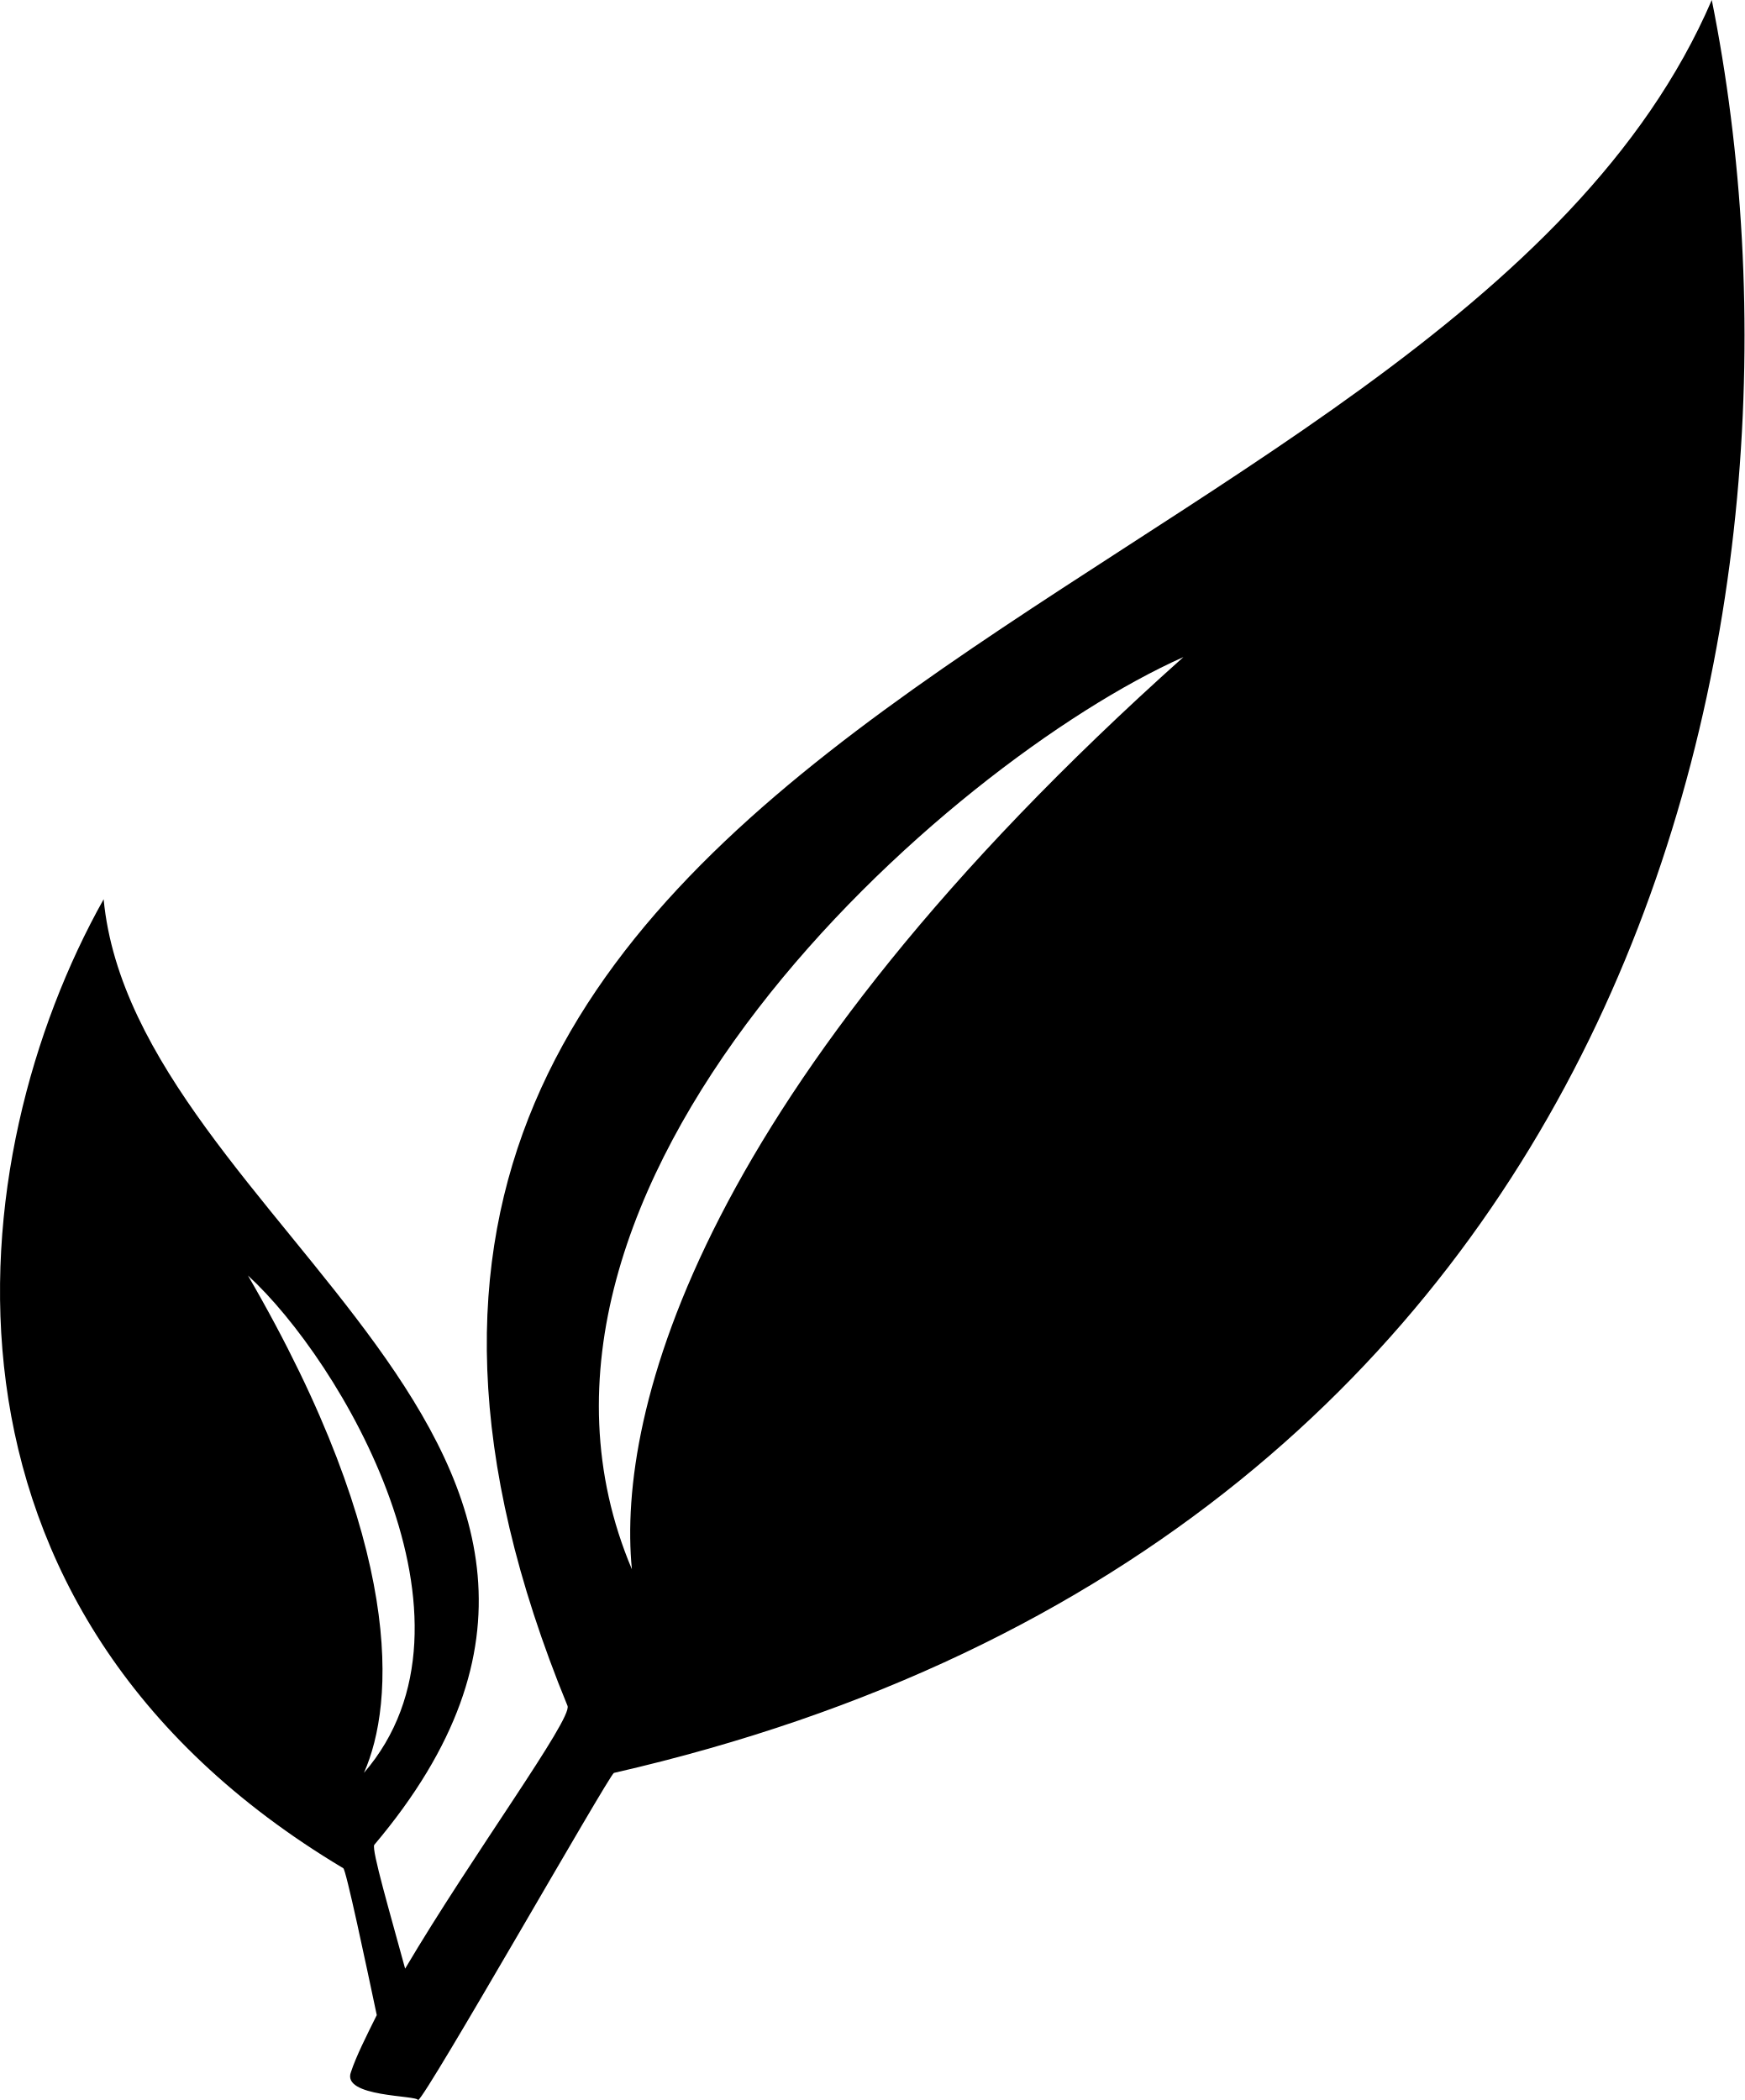
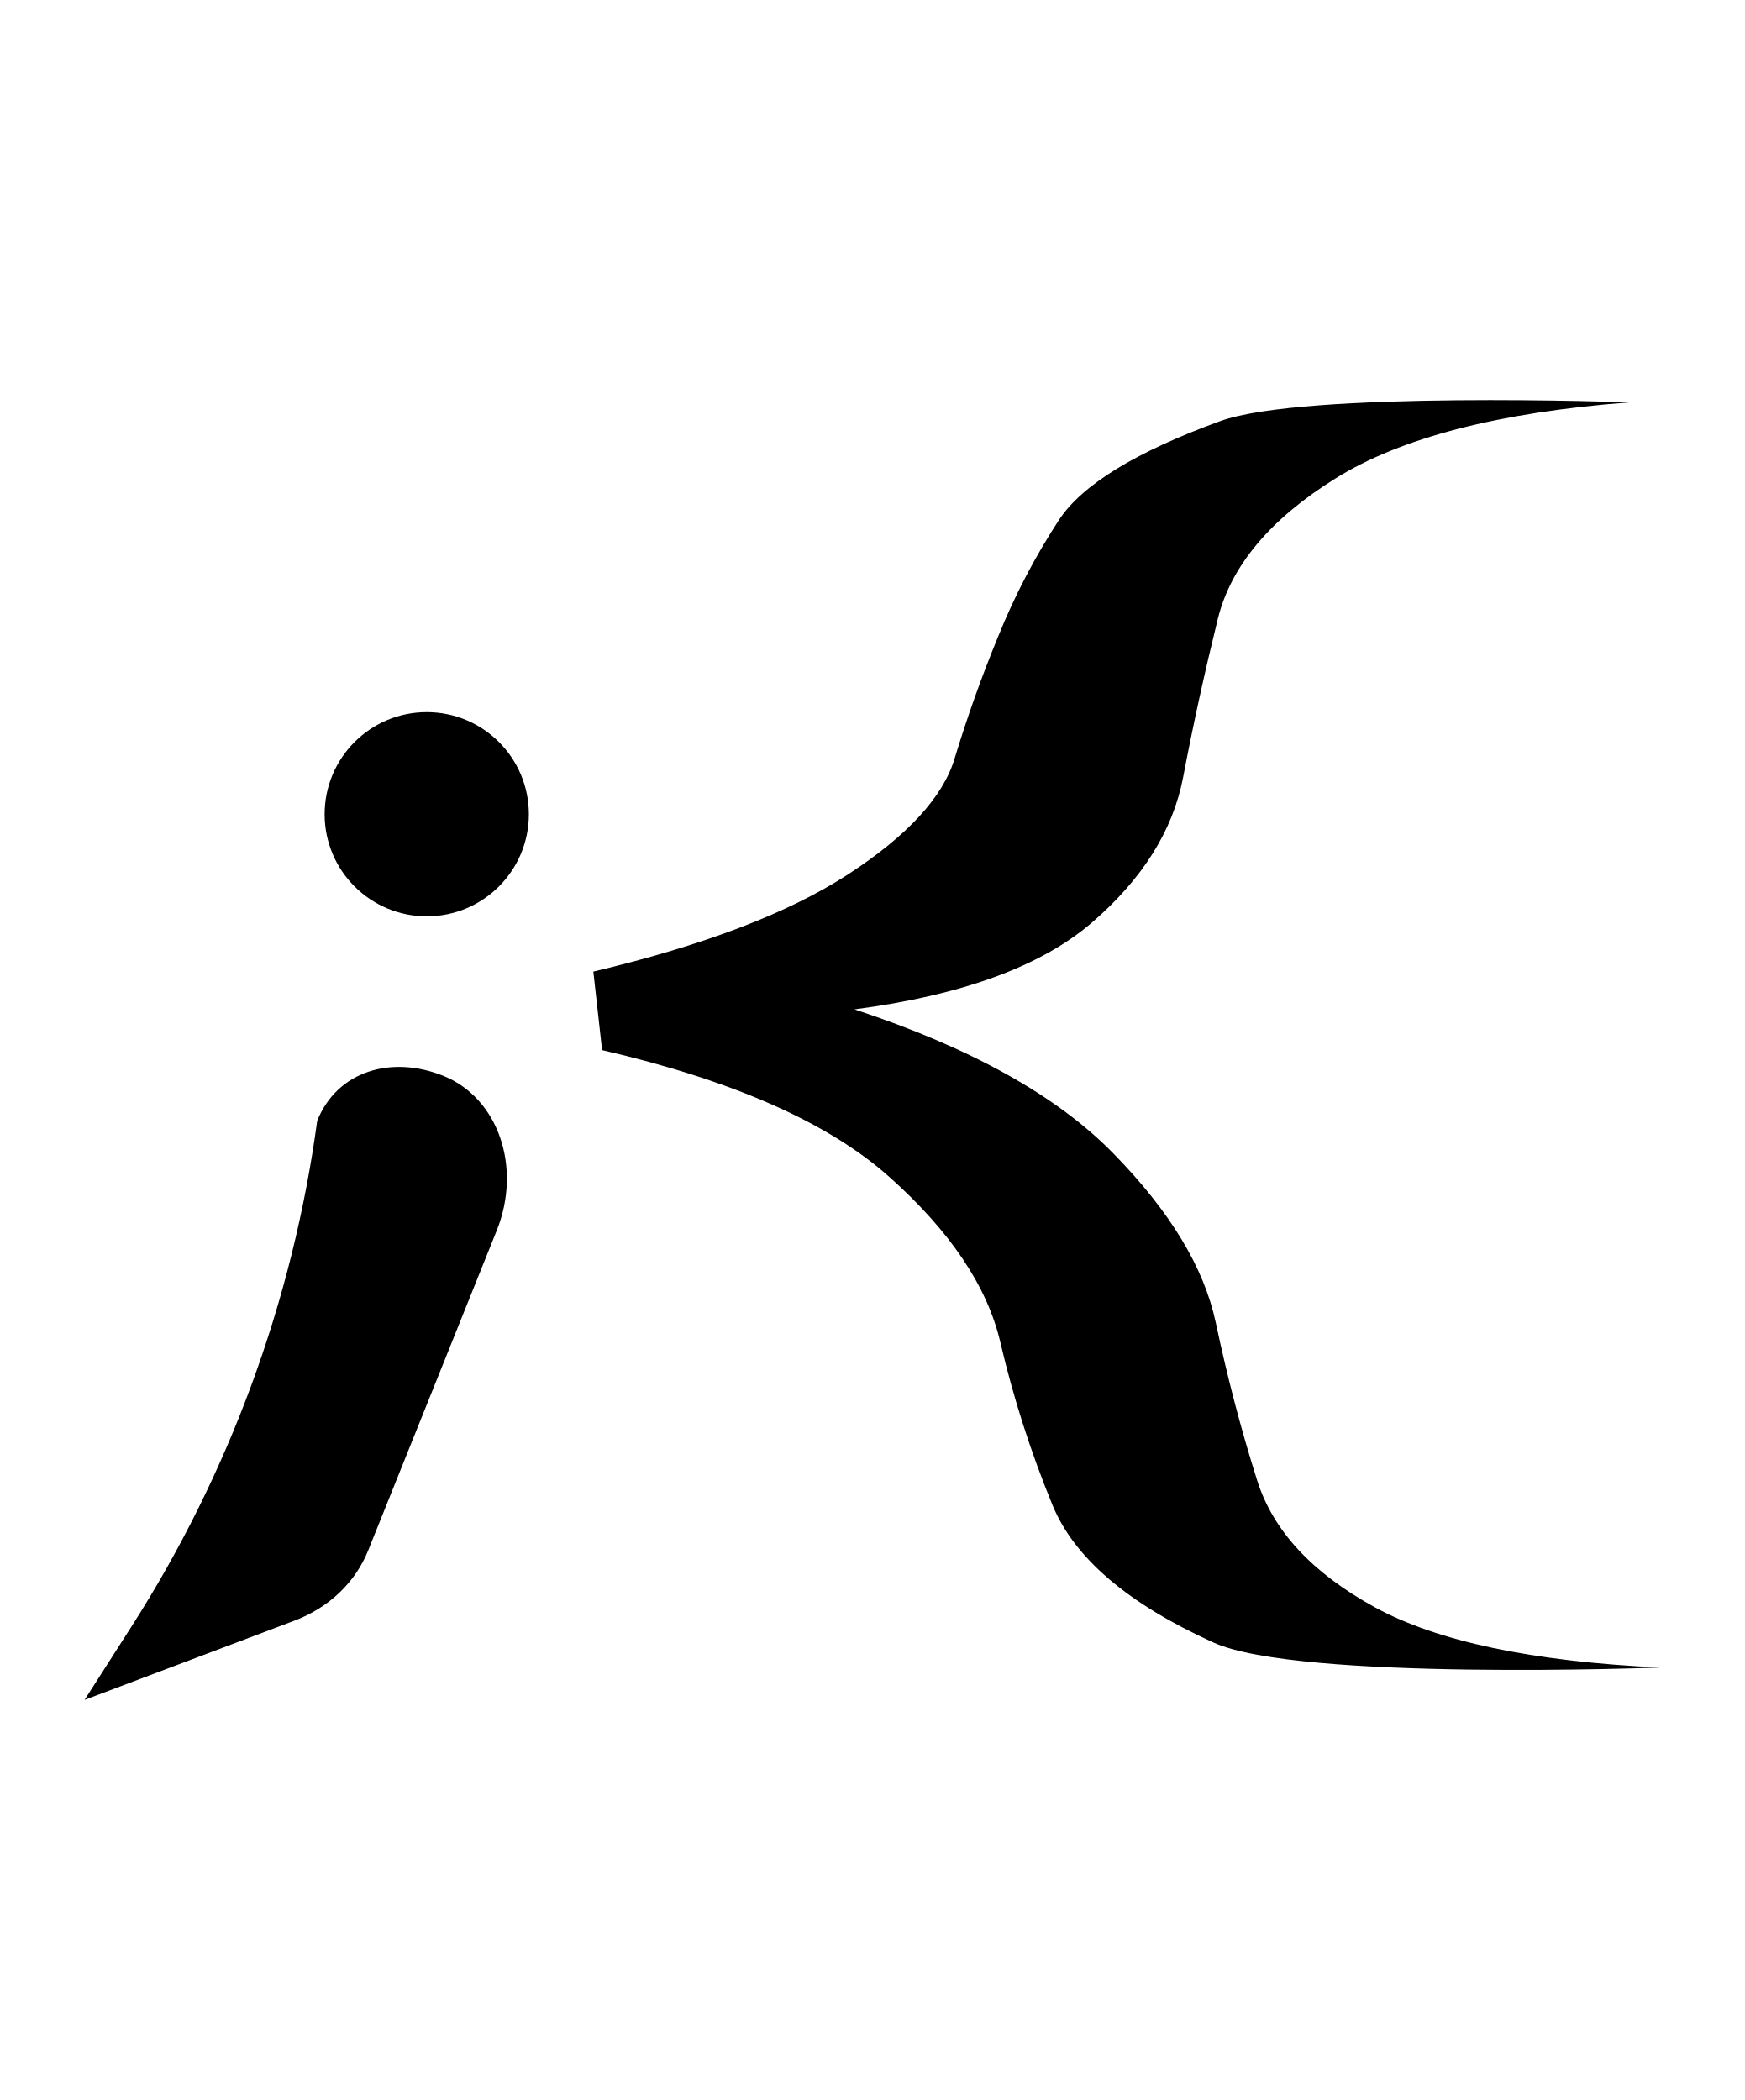
- <svg xmlns="http://www.w3.org/2000/svg" viewBox="0 0 198.4 238.9" style="enable-background:new 0 0 198.4 238.9" xml:space="preserve">
-   <path d="M194.7 0C164.211 70.943 17.64 79.733 64.55 194.06c.59 1.468-10.848 17-18.47 29.897-1.758-6.453-3.816-13.486-3.516-14.075 38.109-45.141-27.26-70.643-30.776-107.583-16.423 29.318-22.286 80.623 27.25 110.23.29 0 2.637 11.138 3.816 16.712-1.169 2.348-2.348 4.695-2.927 6.454-1.168 2.926 7.622 2.637 7.622 3.226.879-.29 21.697-36.94 22.276-37.23C187.667 174.711 208.485 68.596 194.699 0zm-60.096 74.749c-55.11 49.246-64.49 85.897-62.732 103.777-18.47-43.682 35.772-91.76 62.732-103.777zM28.2 145.102c10.548 9.67 28.14 39.278 13.196 56.58 3.506-7.912 4.684-25.793-13.196-56.58z" />
+ <svg xmlns="http://www.w3.org/2000/svg" viewBox="0 0 198.4 238.9" style="enable-background:new 0 0 198.4 238.9" xml:space="preserve" version="1.1" id="svg1">
+   <defs id="defs1" />
+   <path fill="#4ad1cb" d="m 50.421,122.388 c 6.254,2.51 8.97,10.395 6.075,17.604 l -14.619,36.387 c -1.465,3.648 -4.471,6.509 -8.379,7.988 l -23.879,9.016 5.313,-8.307 a 142.455,142.455 0 0 0 21.148,-57.576 c 2.305,-5.721 8.498,-7.462 14.341,-5.113 m 18.059,-2.939 -0.993,-8.918 c 12.534,-2.971 22.202,-6.659 28.966,-11.055 6.758,-4.395 10.809,-8.793 12.126,-13.189 a 153.458,153.458 0 0 1 4.951,-13.875 77.018,77.018 0 0 1 6.929,-13.278 q 3.961,-5.994 18.322,-11.223 c 9.564,-3.486 46.544,-2.14 46.544,-2.14 q -22.28,1.714 -33.422,8.654 c -7.43,4.627 -11.88,9.94 -13.377,15.936 -1.477,5.996 -2.809,12.022 -3.958,18.076 q -1.743,9.083 -10.395,16.539 -8.675,7.45 -26.985,9.853 c 13.197,4.352 23.027,9.815 29.461,16.403 6.439,6.581 10.308,12.992 11.634,19.231 q 1.98,9.355 4.708,17.952 2.713,8.585 13.362,14.419 10.644,5.837 32.429,6.868 c 0,0 -41.022,1.569 -50.742,-2.835 q -14.605,-6.613 -18.319,-15.627 a 121.608,121.608 0 0 1 -5.944,-18.551 q -2.227,-9.526 -12.624,-18.8 -10.392,-9.268 -32.678,-14.428 z M 48.539,104.245 a 11.615,11.615 0 1 0 0,-23.23 11.615,11.615 0 0 0 0,23.23" id="path2" style="fill:#000000;stroke-width:2.895" />
</svg>
